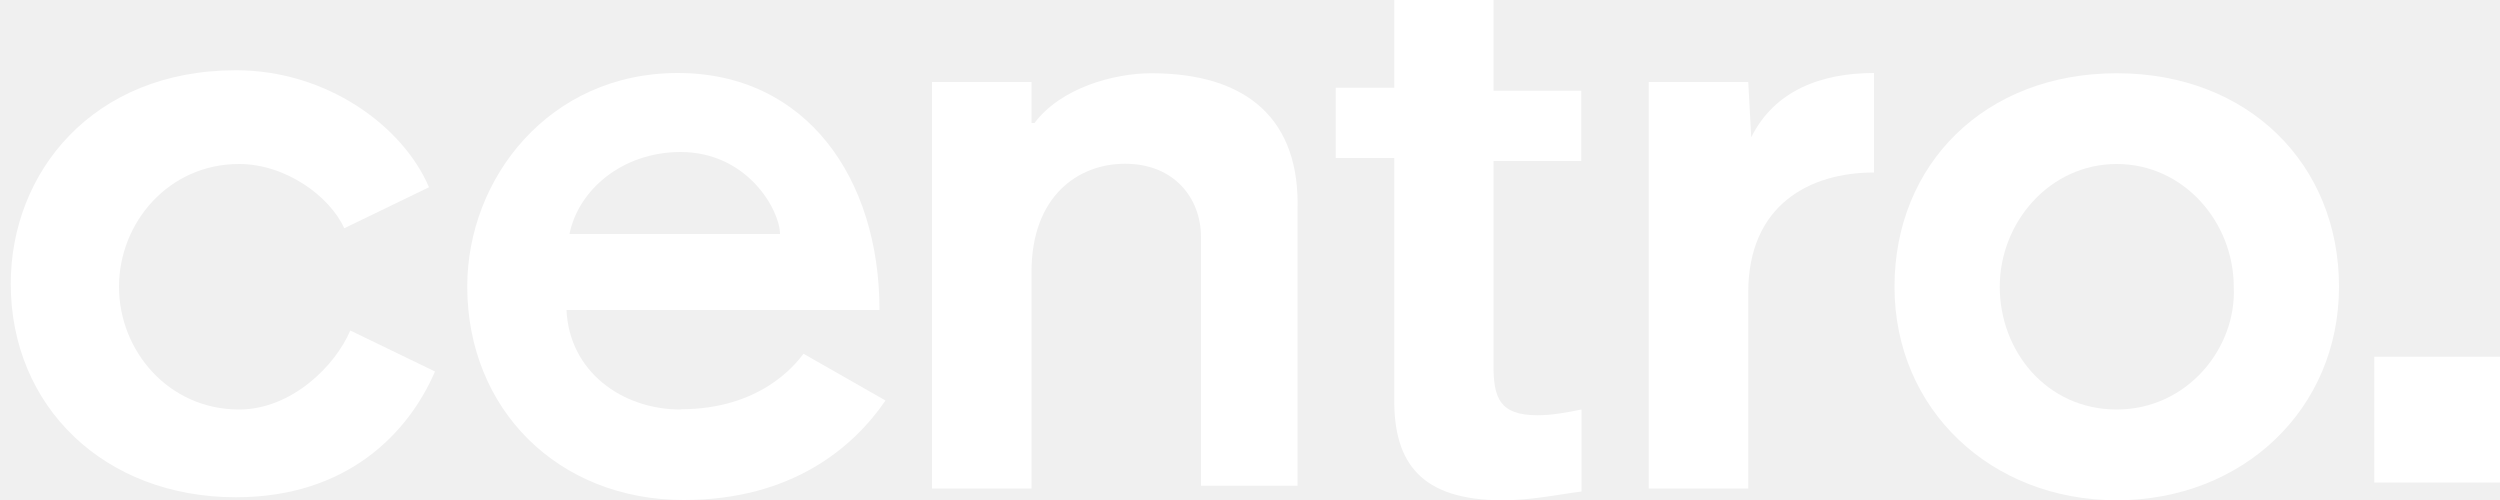
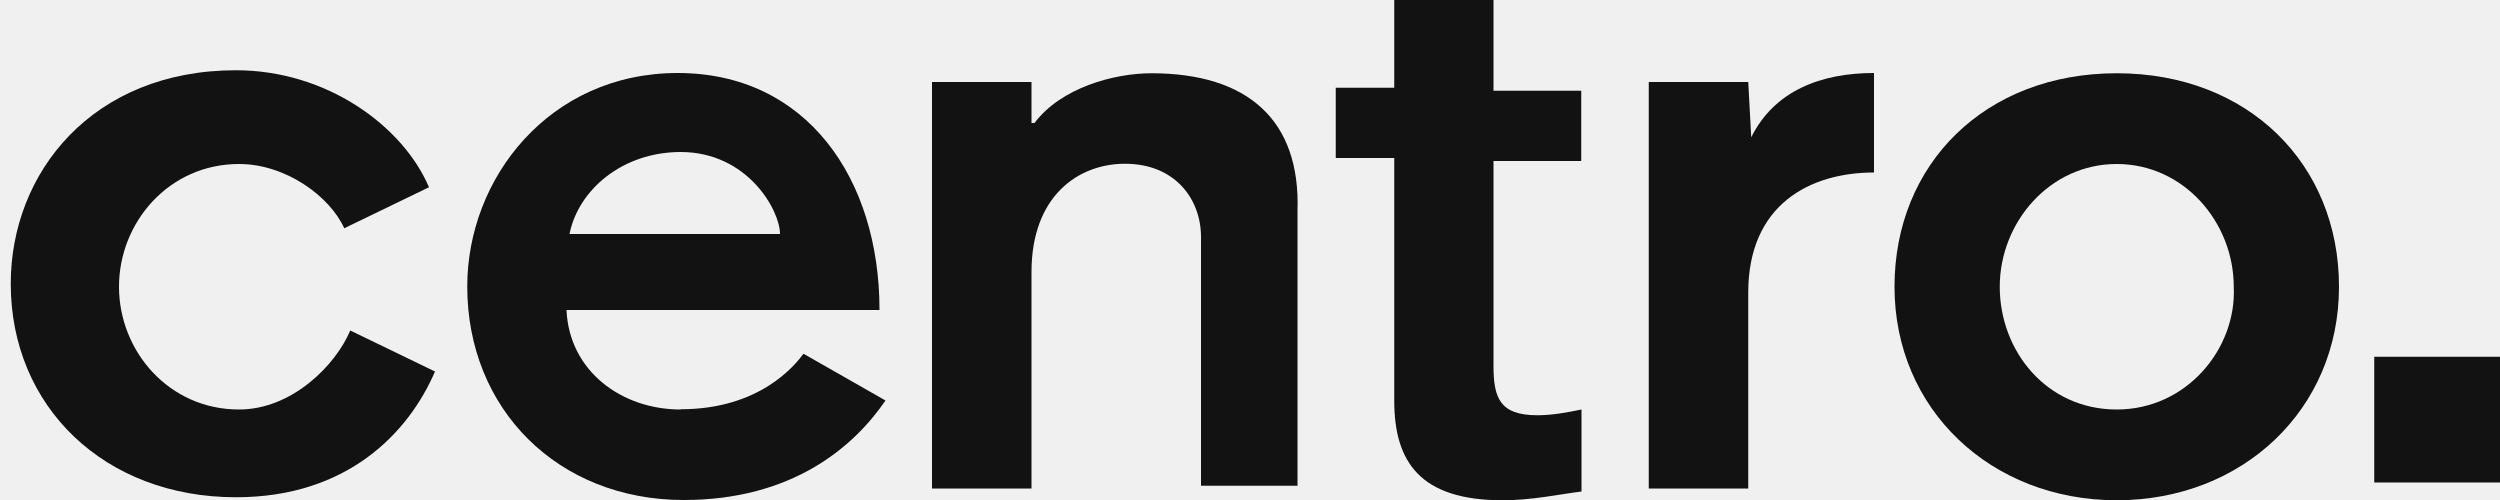
- <svg xmlns="http://www.w3.org/2000/svg" version="1.1" viewBox="0 0 100 20" width="100" height="20" fill="#FFF">
+ <svg xmlns="http://www.w3.org/2000/svg" version="1.1" viewBox="0 0 100 20" width="100" height="20">
+   <defs>
+     <style>
+          rect, path {
+             fill: #121212;
+          }
+          @media (prefers-color-scheme: dark) {
+             rect, path {
+                fill: #beefdf;
+             }
+          }
+    </style>
+   </defs>
  <path d="M9.56,16.38c-2.81,0-4.8-2.34-4.8-4.91s1.99-4.91,4.8-4.91c1.87,0,3.63,1.29,4.21,2.57l3.39-1.64c-1.05-2.46-4.1-4.68-7.72-4.68C3.7,2.81.43,6.9.43,11.35c0,4.91,3.74,8.54,9.01,8.54,4.45,0,6.9-2.57,7.96-5.03l-3.39-1.64c-.59,1.4-2.34,3.16-4.45,3.16Z" />
  <path d="M27.22,16.38c-2.34,0-4.45-1.52-4.56-3.98h12.52c0-5.27-2.93-9.48-8.07-9.48s-8.42,4.21-8.42,8.54c0,4.91,3.63,8.54,8.66,8.54,4.33,0,6.79-2.11,8.07-3.98l-3.28-1.87c-.35.47-1.76,2.22-4.91,2.22ZM27.22,6.08c2.69,0,3.98,2.34,3.98,3.28h-8.42c.35-1.76,2.11-3.28,4.45-3.28Z" />
  <path d="M46.06,2.93c-1.52,0-3.63.59-4.68,1.99h-.12v-1.64h-3.98v16.26h3.98v-8.66c0-3.04,1.87-4.33,3.74-4.33,1.99,0,3.04,1.4,3.04,2.93v9.95h3.86v-11c.12-3.63-1.99-5.5-5.85-5.5Z" />
  <path d="M59.75,0h-3.98v3.51h-2.34v2.81h2.34v9.71c0,2.46,1.05,3.98,4.33,3.98,1.17,0,2.22-.23,3.16-.35v-3.28c-.59.12-1.17.23-1.76.23-1.52,0-1.76-.7-1.76-1.99V6.44h3.51v-2.81h-3.51V0Z" />
  <path d="M70.05,5.5h0l-.12-2.22h-3.98v16.26h3.98v-7.84c0-3.51,2.46-4.8,5.03-4.8v-3.98c-2.11,0-3.98.7-4.91,2.57Z" />
  <path d="M84.67,2.93c-5.27,0-8.89,3.63-8.89,8.54s3.86,8.54,8.89,8.54,8.89-3.63,8.89-8.54-3.63-8.54-8.89-8.54ZM84.67,16.38c-2.81,0-4.68-2.34-4.68-4.91s1.99-4.91,4.68-4.91,4.68,2.34,4.68,4.91c.12,2.46-1.87,4.91-4.68,4.91Z" />
  <rect x="94.97" y="14.27" width="5.03" height="5.03" />
</svg>
